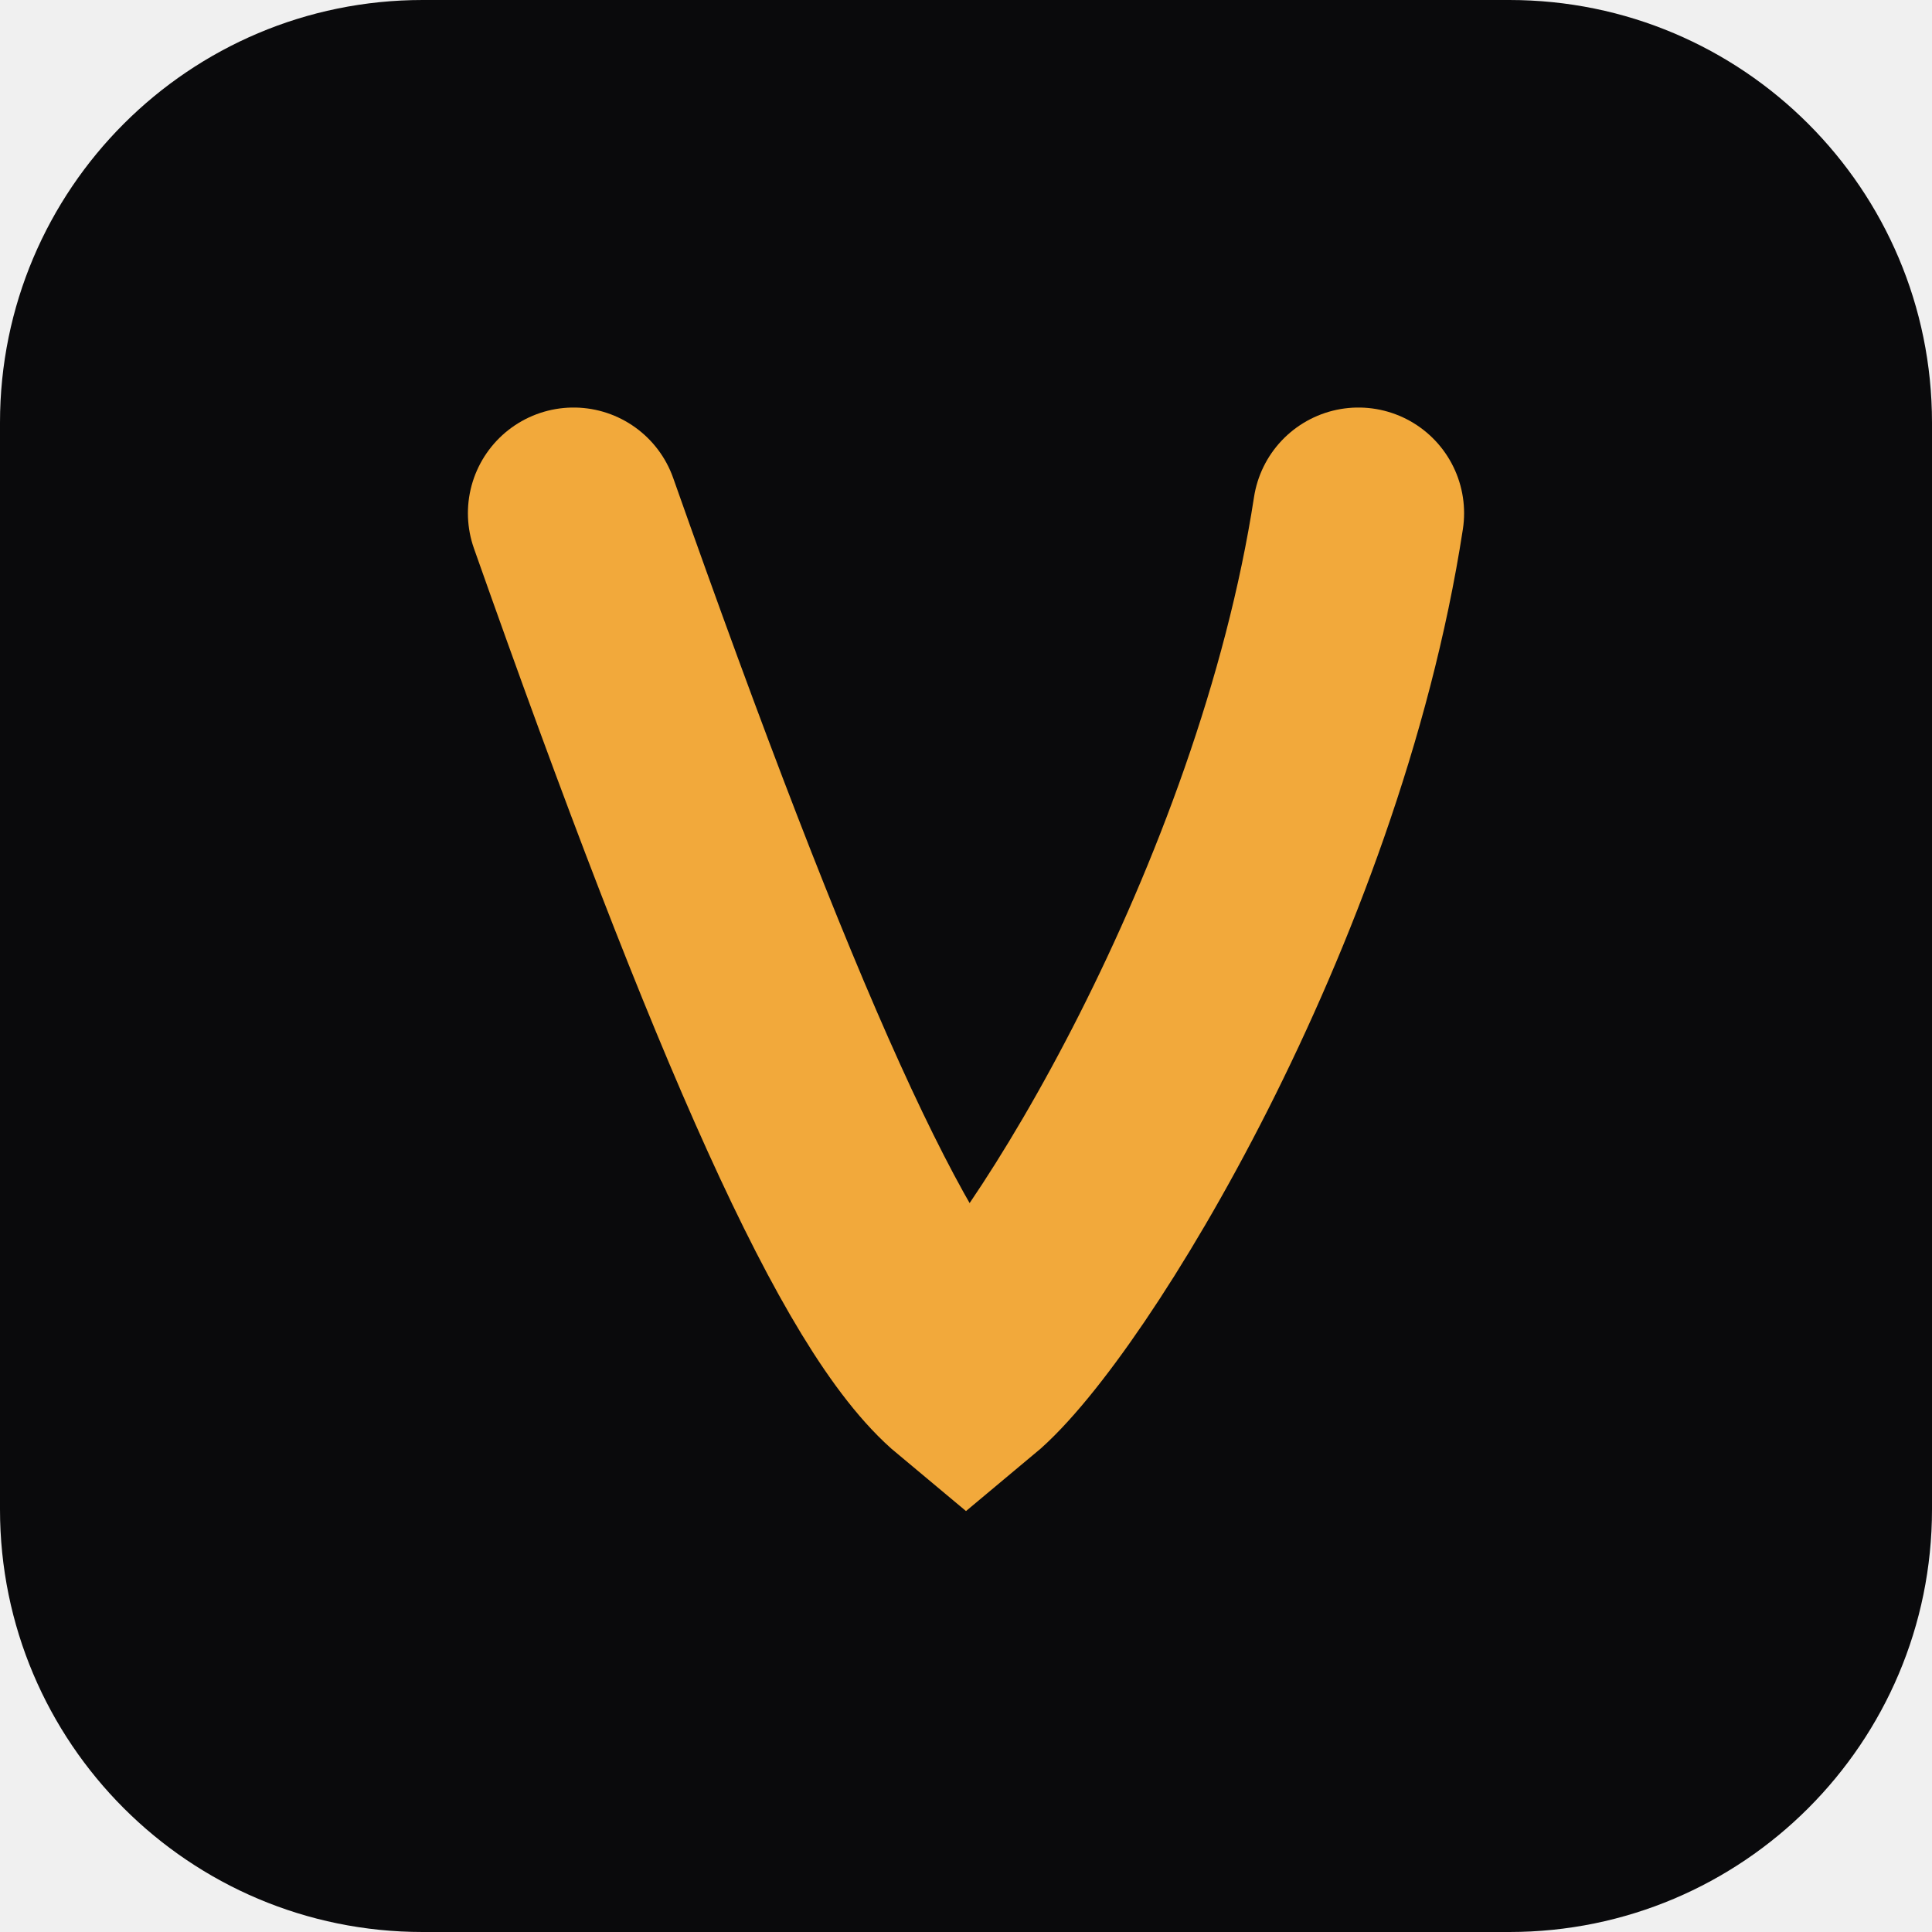
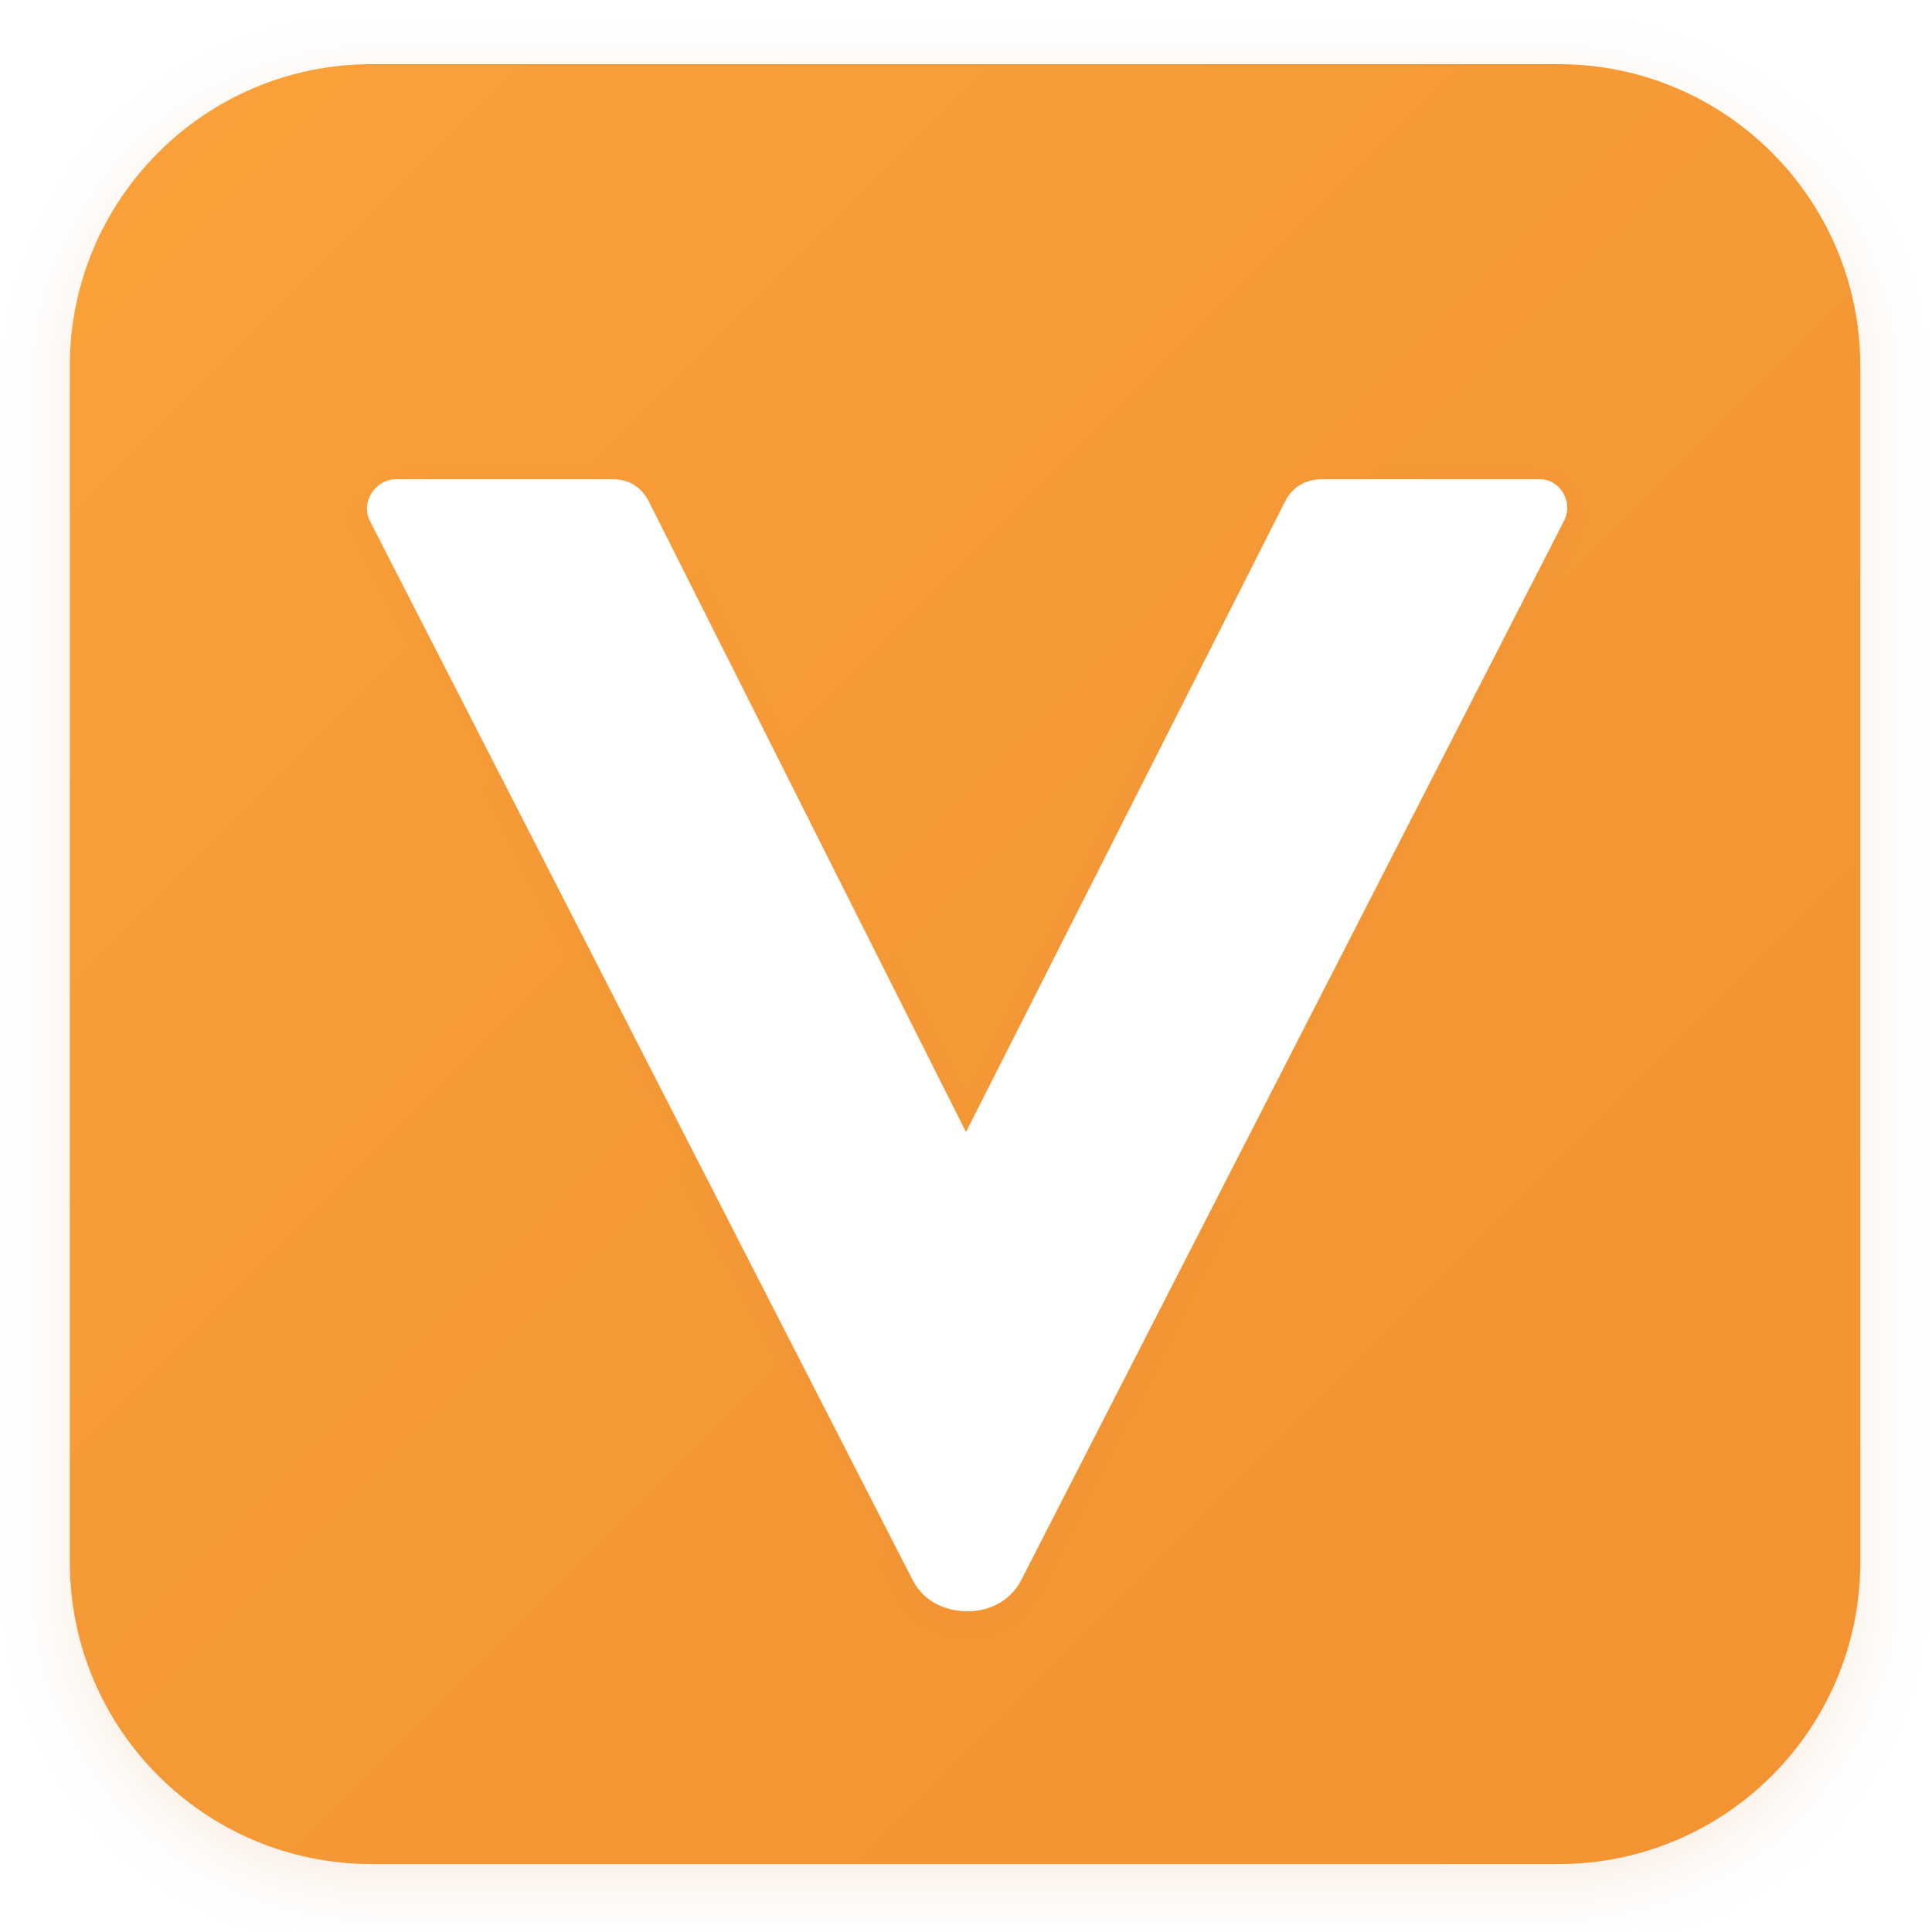
- <svg xmlns="http://www.w3.org/2000/svg" viewBox="0 0 64 64">
-   <rect width="64" height="64" rx="14" fill="#0A0A0C" />
-   <path d="M19 17 C25 34, 29 43, 32 45.5 C35 43, 43 30, 45 17" fill="none" stroke="#F2A93B" stroke-width="7" stroke-linecap="round" />
+ <svg xmlns="http://www.w3.org/2000/svg" width="1024" height="1024" viewBox="0 0 1024 1024" role="img" aria-labelledby="title desc" shape-rendering="geometricPrecision">
+   <defs>
+     <linearGradient id="orangeSquare" x1="0%" y1="0%" x2="100%" y2="100%">
+       <stop offset="0%" stop-color="#FBA13A" />
+       <stop offset="52%" stop-color="#F59836" />
+       <stop offset="100%" stop-color="#F39230" />
+     </linearGradient>
+     <filter id="squareShadow" x="-20%" y="-20%" width="140%" height="145%" color-interpolation-filters="sRGB">
+       <feGaussianBlur in="SourceAlpha" stdDeviation="18" result="blur" />
+       <feOffset in="blur" dy="10" result="offsetBlur" />
+       <feFlood flood-color="#D47C21" flood-opacity="0.14" result="shadowColor" />
+       <feComposite in="shadowColor" in2="offsetBlur" operator="in" result="shadow" />
+       <feMerge>
+         <feMergeNode in="shadow" />
+         <feMergeNode in="SourceGraphic" />
+       </feMerge>
+     </filter>
+     <filter id="markShadow" x="-10%" y="-10%" width="120%" height="125%" color-interpolation-filters="sRGB">
+       <feGaussianBlur in="SourceAlpha" stdDeviation="5" result="blur" />
+       <feOffset in="blur" dy="4" result="offsetBlur" />
+       <feFlood flood-color="#C87925" flood-opacity="0.10" result="shadowColor" />
+       <feComposite in="shadowColor" in2="offsetBlur" operator="in" result="shadow" />
+       <feMerge>
+         <feMergeNode in="shadow" />
+         <feMergeNode in="SourceGraphic" />
+       </feMerge>
+     </filter>
+   </defs>
+   <rect width="1024" height="1024" fill="#FFFFFF" />
+   <rect x="37" y="34" width="949" height="954" rx="160" fill="url(#orangeSquare)" filter="url(#squareShadow)" />
+   <path d="M210 254 H325        C333 254 340 258 344 266        L512 600 L681 266        C685 258 692 254 701 254        H816        C827 254 834 266 829 276        L541 838        C535 849 524 854 513 854        C501 854 490 849 484 838        L196 276        C191 266 199 254 210 254 Z" fill="#FFFFFF" filter="url(#markShadow)" />
</svg>
